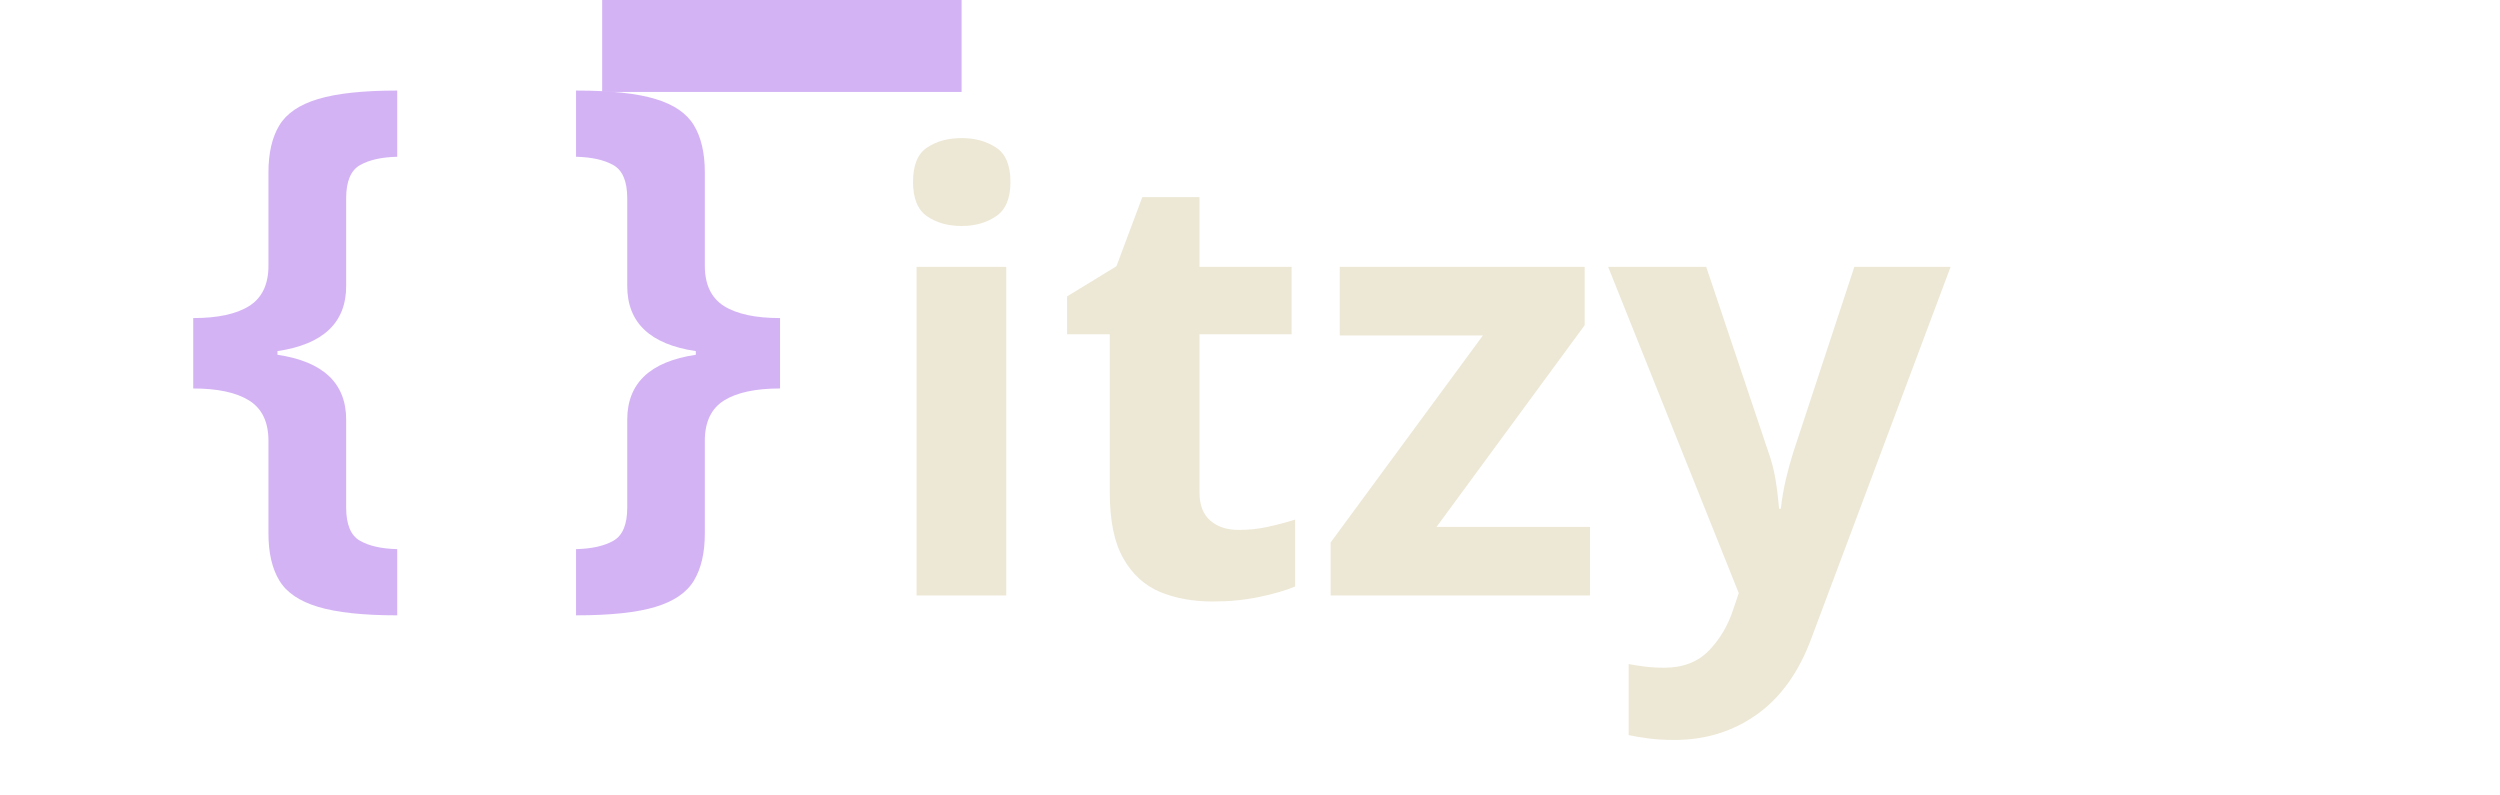
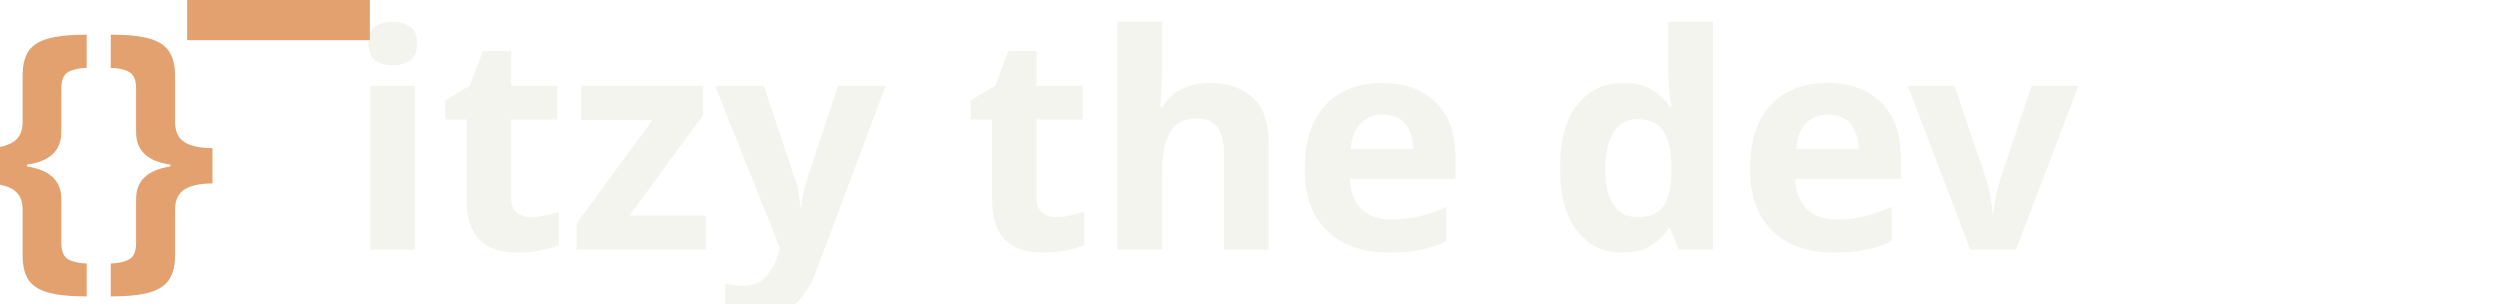
- <svg xmlns="http://www.w3.org/2000/svg" width="255" height="81" id="screenshot-0bf4a73d-b50a-80b6-8007-60a0eb3393a2" viewBox="-30 615 255 95" style="-webkit-print-color-adjust::exact" fill="none" version="1.1">
-   <style>
-     .mauve { fill: #d4b3f5; }
-     .text-color { fill: #ede8d5; }
-   </style>
-   <g id="shape-0bf4a73d-b50a-80b6-8007-60a0eb3393a2" rx="0" ry="0">
-     <g id="shape-0bf4a73d-b50a-80b6-8007-60a14b238f53">
-       <g transform="matrix(1, 0, 0, 1, 0, 0)" class="text-container" x="14" y="615" width="44" height="72" rx="0" ry="0">
-         <defs>
-           <pattern patternUnits="objectBoundingBox" width="43.2" height="94.667" id="fill-0-render-172-0">
-             <g>
-               <rect width="43.2" height="94.667" style="fill:#000000;fill-opacity:1">
-               </rect>
-             </g>
-           </pattern>
-         </defs>
-         <g class="fills" id="fills-0bf4a73d-b50a-80b6-8007-60a14b238f53">
-           <text x="14" y="698.333" dominant-baseline="ideographic" textLength="43.2" lengthAdjust="spacingAndGlyphs" class="mauve" style="text-transform:none;font-family:&quot;JetBrains Mono&quot;;letter-spacing:normal;font-style:normal;font-weight:800;white-space:pre;font-size:72px;text-decoration:none;direction:ltr">}</text>
-         </g>
-       </g>
-     </g>
-     <g id="shape-0bf4a73d-b50a-80b6-8007-60a14b238f54">
-       <g class="fills" id="fills-0bf4a73d-b50a-80b6-8007-60a14b238f54">
-         <rect rx="0" ry="0" x="20" y="615" transform="matrix(1, 0, 0, 1, 0, 0)" width="43" height="11" class="mauve">
-         </rect>
-       </g>
-     </g>
-     <g id="shape-0bf4a73d-b50a-80b6-8007-60a14b238f55">
-       <g transform="matrix(1, 0, 0, 1, 0, 0)" class="text-container" x="-30" y="615" width="44" height="72" rx="0" ry="0">
-         <defs>
-           <pattern patternUnits="objectBoundingBox" width="43.2" height="94.667" id="fill-0-render-174-0">
-             <g>
-               <rect width="43.2" height="94.667" style="fill:#000000;fill-opacity:1">
-               </rect>
-             </g>
-           </pattern>
-         </defs>
-         <g class="fills" id="fills-0bf4a73d-b50a-80b6-8007-60a14b238f55">
-           <text x="-30" y="698.333" dominant-baseline="ideographic" textLength="43.2" lengthAdjust="spacingAndGlyphs" class="mauve" style="text-transform:none;font-family:&quot;JetBrains Mono&quot;;letter-spacing:normal;font-style:normal;font-weight:800;white-space:pre;font-size:72px;text-decoration:none;direction:ltr">{</text>
-         </g>
-       </g>
-     </g>
-     <g id="shape-0bf4a73d-b50a-80b6-8007-60a0a82d8d18">
-       <g transform="matrix(1, 0, 0, 1, 0, 0)" class="text-container" x="52" y="624" width="173" height="72" rx="0" ry="0">
-         <defs>
-           <pattern patternUnits="objectBoundingBox" width="172.8" height="94.667" id="fill-0-render-175-0">
-             <g>
-               <rect width="172.8" height="94.667" style="fill:#000000;fill-opacity:1">
-               </rect>
-             </g>
-           </pattern>
-         </defs>
-         <g class="fills" id="fills-0bf4a73d-b50a-80b6-8007-60a0a82d8d18">
-           <text x="52" y="707.333" dominant-baseline="ideographic" textLength="172.8" lengthAdjust="spacingAndGlyphs" class="text-color" style="text-transform:none;font-family:&quot;JetBrains Mono&quot;;letter-spacing:normal;font-style:normal;font-weight:800;white-space:pre;font-size:72px;text-decoration:none;direction:ltr">itzy</text>
-         </g>
-       </g>
+ <svg xmlns="http://www.w3.org/2000/svg" width="149.385mm" height="18.15mm" viewBox="0 0 149.385 18.15" version="1.1" id="svg1">
+   <defs id="defs1" />
+   <g id="layer1" transform="translate(-26.10118,-87.41697)">
+     <g id="g5" style="display:inline">
+       <text xml:space="preserve" style="font-size:17.93px;writing-mode:lr-tb;direction:ltr;fill:#f5a97f;fill-opacity:1;stroke-width:0.187" x="24.936" y="102.3" id="text1">
+         <tspan id="tspan1" style="font-style:normal;font-variant:normal;font-weight:800;font-stretch:normal;font-size:17.93px;font-family:'JetBrains Mono';-inkscape-font-specification:'JetBrains Mono Ultra-Bold';fill:#e2a16f;fill-opacity:1;stroke-width:0.187" x="24.936" y="102.3">{}</tspan>
+       </text>
+       <text xml:space="preserve" style="font-style:normal;font-variant:normal;font-weight:800;font-stretch:normal;font-size:17.93px;font-family:'JetBrains Mono';-inkscape-font-specification:'JetBrains Mono Ultra-Bold';writing-mode:lr-tb;direction:ltr;fill:#000000;stroke-width:0.187" x="46.823" y="102.34" id="text2">
+         <tspan id="tspan2" style="fill:#f4f4ef;fill-opacity:1;stroke-width:0.187" x="46.823" y="102.34">itzy the dev</tspan>
+       </text>
+       <rect style="fill:#e2a16f;fill-opacity:1;stroke-width:0.26" id="rect2" width="10.919" height="2.4" x="37.284" y="87.417" />
+       <text xml:space="preserve" style="font-style:normal;font-variant:normal;font-weight:800;font-stretch:normal;font-size:25.4px;font-family:'JetBrains Mono';-inkscape-font-specification:'JetBrains Mono Ultra-Bold';writing-mode:lr-tb;direction:ltr;fill:#000000;stroke-width:0.265" x="154.458" y="116.302" id="text5">
+         <tspan id="tspan5" style="stroke-width:0.265" x="154.458" y="116.302" />
+       </text>
+       <text xml:space="preserve" style="font-style:normal;font-variant:normal;font-weight:800;font-stretch:normal;font-size:25.4px;font-family:'JetBrains Mono';-inkscape-font-specification:'JetBrains Mono Ultra-Bold';writing-mode:lr-tb;direction:ltr;fill:#f4f4ef;fill-opacity:1;stroke-width:0.265" x="227.296" y="121.858" id="text6">
+         <tspan id="tspan6" style="stroke-width:0.265" x="227.296" y="121.858" />
+       </text>
+       <text xml:space="preserve" style="font-style:normal;font-variant:normal;font-weight:800;font-stretch:normal;font-size:25.4px;font-family:'JetBrains Mono';-inkscape-font-specification:'JetBrains Mono Ultra-Bold';writing-mode:lr-tb;direction:ltr;fill:#e2a16f;fill-opacity:1;stroke-width:0.265" x="233.993" y="153.835" id="text7">
+         <tspan id="tspan7" style="stroke-width:0.265" x="233.993" y="153.835" />
+       </text>
    </g>
  </g>
</svg>
